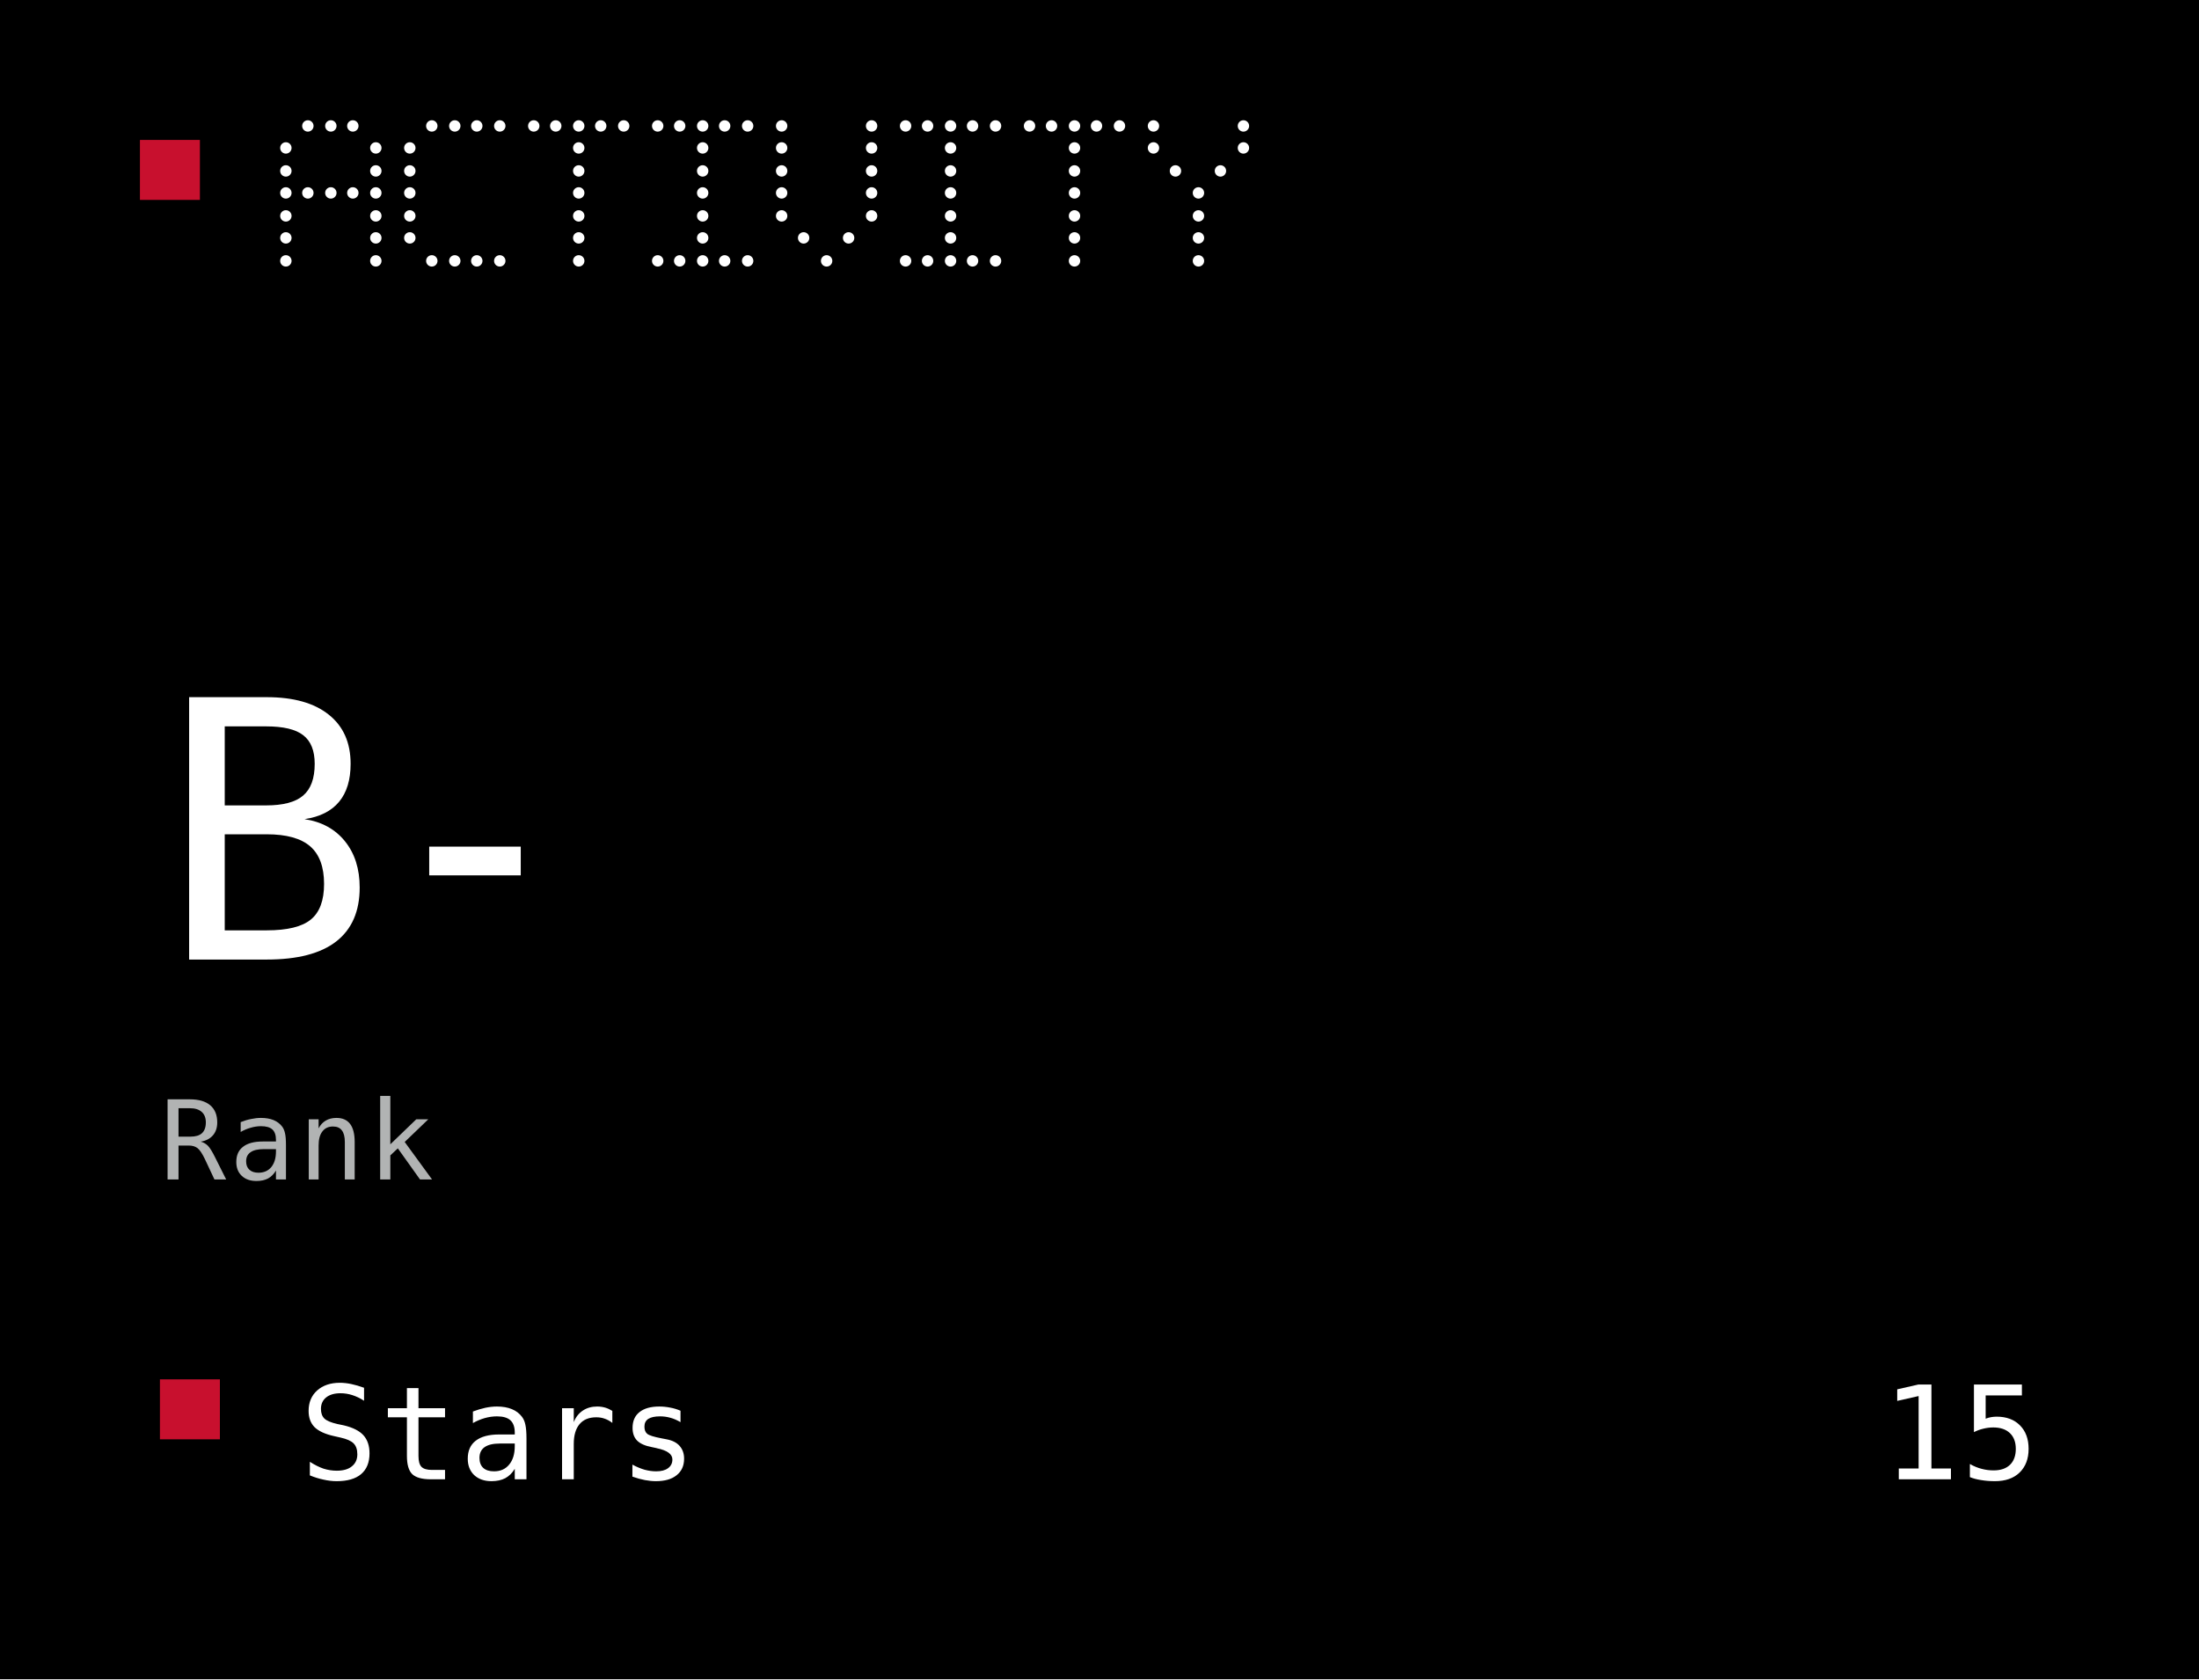
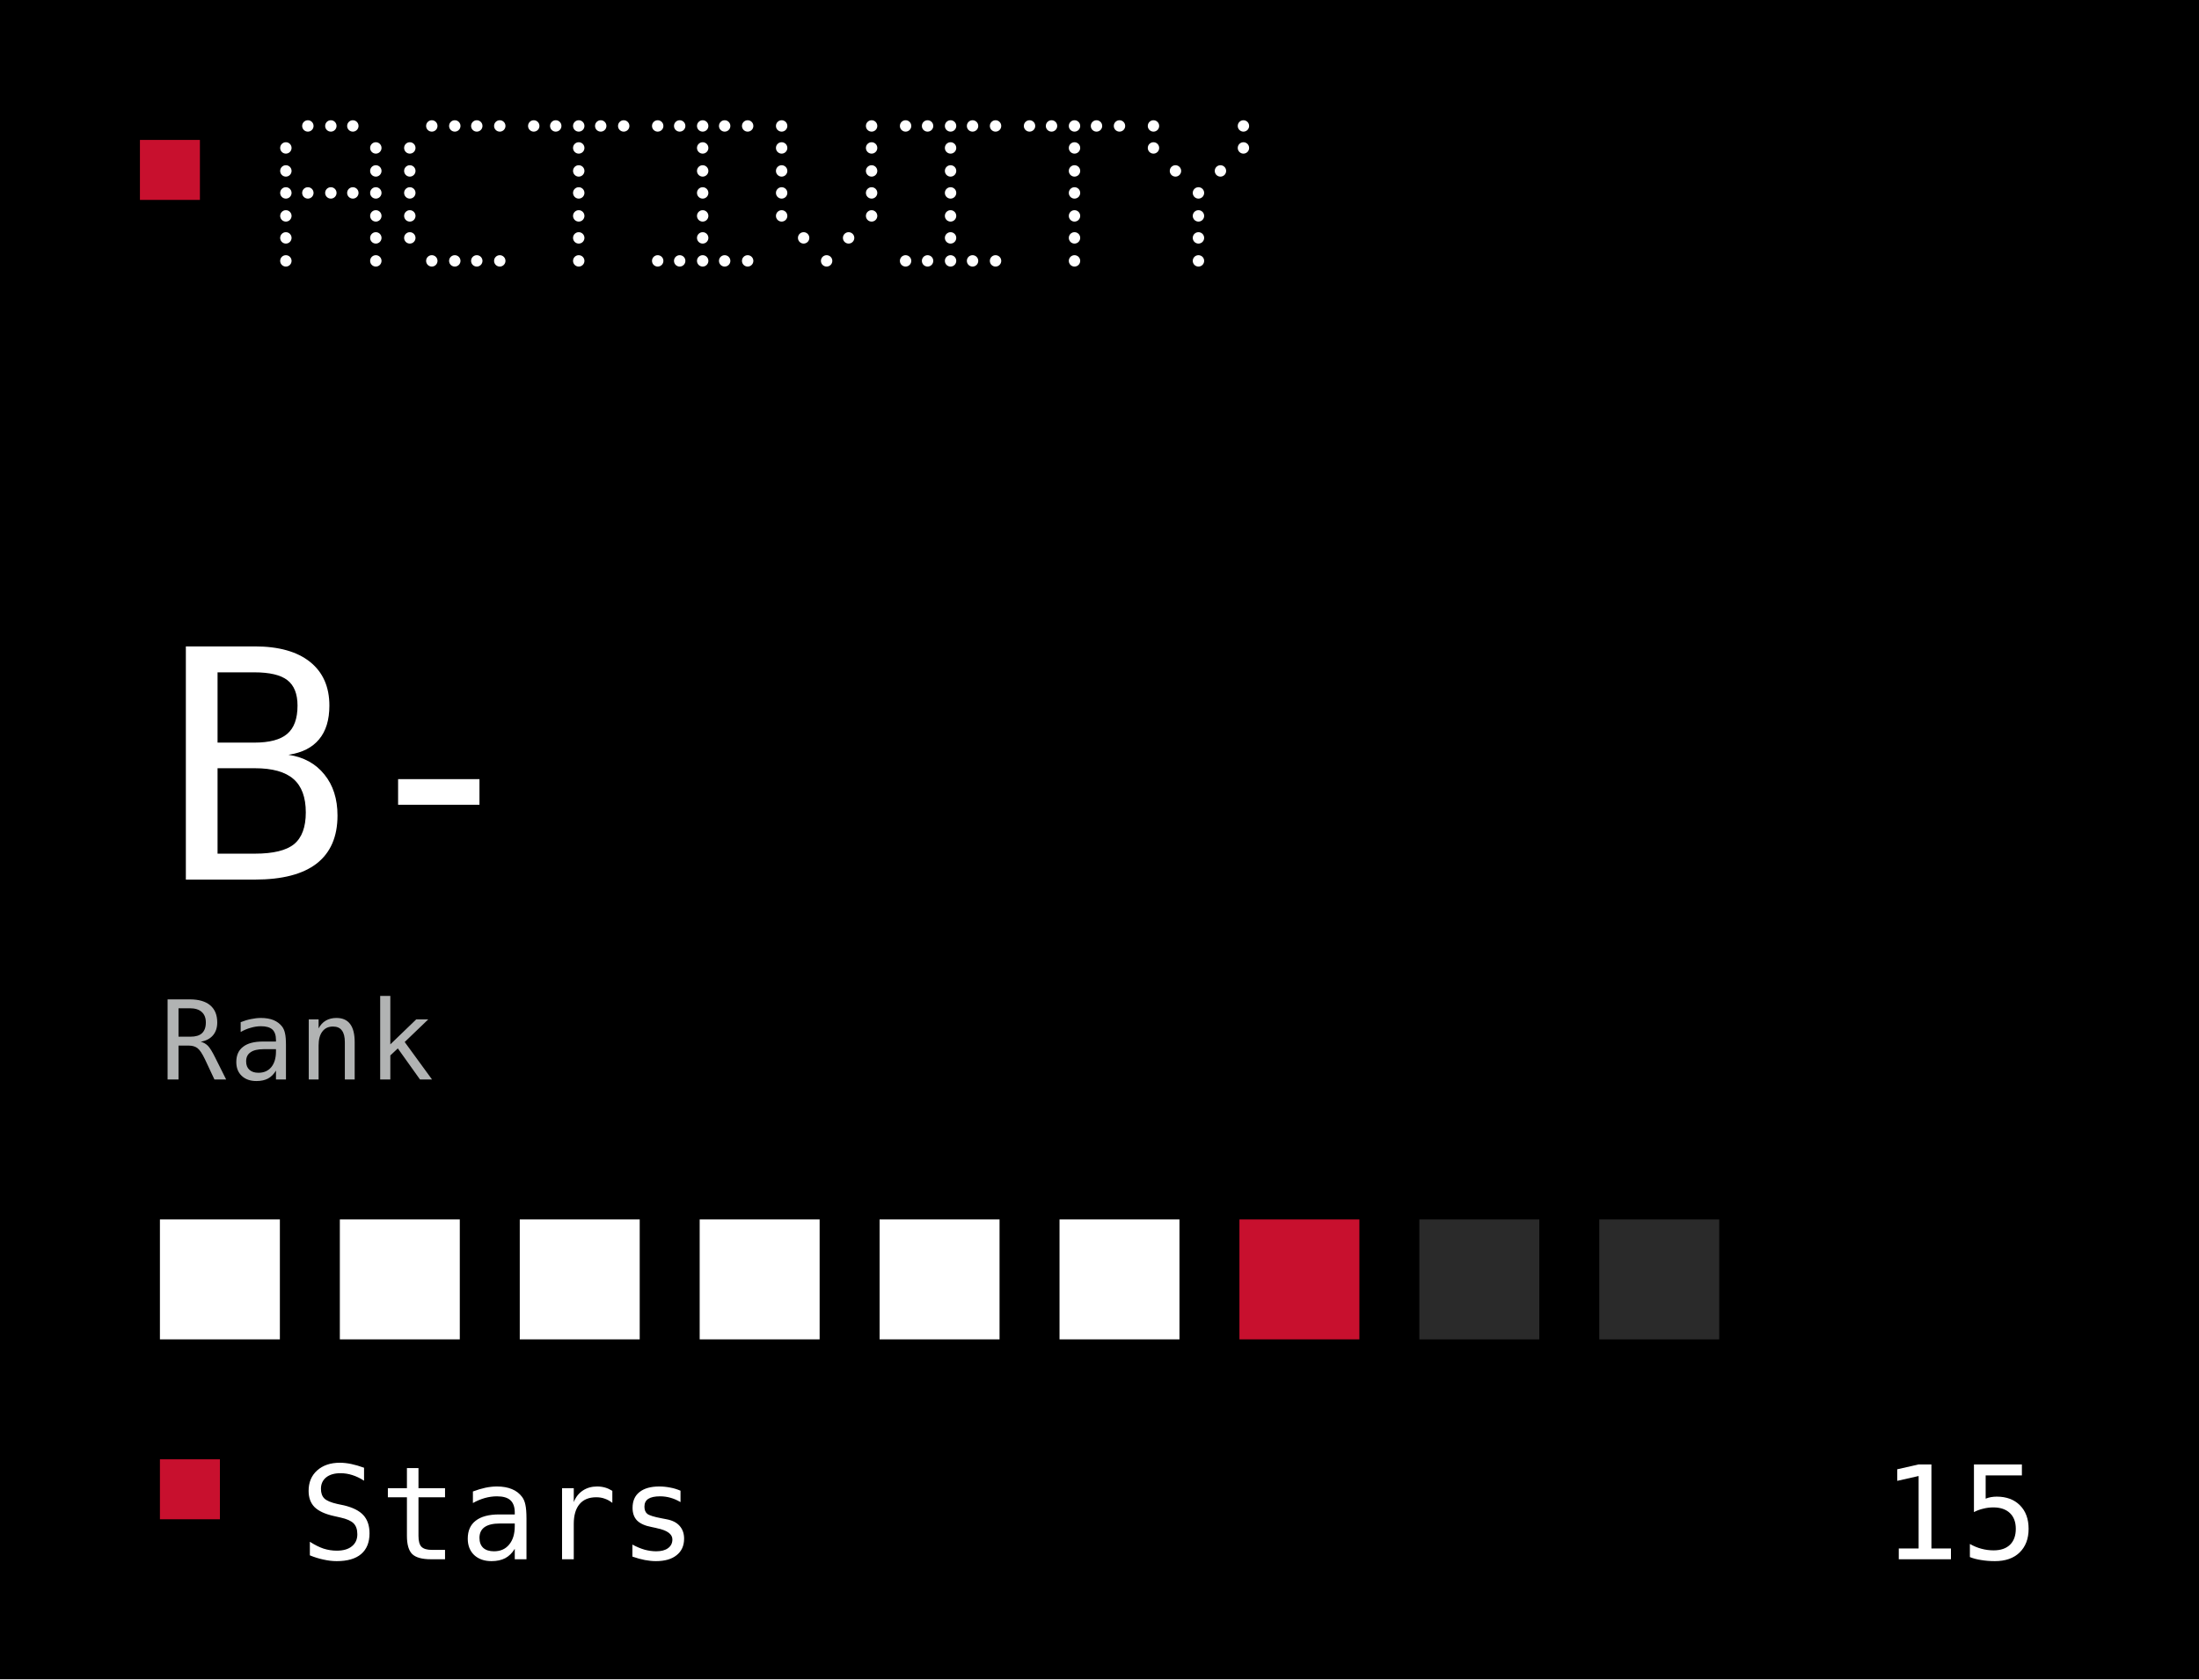
<svg xmlns="http://www.w3.org/2000/svg" width="220" height="168" viewBox="0 0 220 168" role="img">
  <rect width="220" height="168" fill="#000000" />
  <rect x="14" y="14" width="6" height="6" fill="#C8102E" />
  <circle cx="30.8" cy="12.6" r="0.57" fill="#FFFFFF" />
  <circle cx="33.1" cy="12.6" r="0.57" fill="#FFFFFF" />
  <circle cx="35.3" cy="12.6" r="0.57" fill="#FFFFFF" />
  <circle cx="28.6" cy="14.8" r="0.57" fill="#FFFFFF" />
  <circle cx="37.6" cy="14.8" r="0.57" fill="#FFFFFF" />
  <circle cx="28.6" cy="17.1" r="0.57" fill="#FFFFFF" />
  <circle cx="37.6" cy="17.1" r="0.57" fill="#FFFFFF" />
  <circle cx="28.6" cy="19.3" r="0.57" fill="#FFFFFF" />
  <circle cx="30.8" cy="19.3" r="0.57" fill="#FFFFFF" />
  <circle cx="33.1" cy="19.3" r="0.57" fill="#FFFFFF" />
  <circle cx="35.3" cy="19.3" r="0.57" fill="#FFFFFF" />
  <circle cx="37.6" cy="19.3" r="0.57" fill="#FFFFFF" />
  <circle cx="28.6" cy="21.6" r="0.57" fill="#FFFFFF" />
  <circle cx="37.6" cy="21.6" r="0.57" fill="#FFFFFF" />
  <circle cx="28.6" cy="23.8" r="0.57" fill="#FFFFFF" />
  <circle cx="37.6" cy="23.8" r="0.57" fill="#FFFFFF" />
  <circle cx="28.6" cy="26.1" r="0.57" fill="#FFFFFF" />
  <circle cx="37.6" cy="26.1" r="0.57" fill="#FFFFFF" />
  <circle cx="43.2" cy="12.6" r="0.57" fill="#FFFFFF" />
  <circle cx="45.5" cy="12.6" r="0.57" fill="#FFFFFF" />
  <circle cx="47.7" cy="12.6" r="0.57" fill="#FFFFFF" />
  <circle cx="50.0" cy="12.6" r="0.57" fill="#FFFFFF" />
  <circle cx="41.0" cy="14.8" r="0.57" fill="#FFFFFF" />
  <circle cx="41.0" cy="17.1" r="0.57" fill="#FFFFFF" />
  <circle cx="41.0" cy="19.3" r="0.57" fill="#FFFFFF" />
  <circle cx="41.0" cy="21.6" r="0.57" fill="#FFFFFF" />
  <circle cx="41.0" cy="23.8" r="0.57" fill="#FFFFFF" />
  <circle cx="43.2" cy="26.1" r="0.57" fill="#FFFFFF" />
  <circle cx="45.5" cy="26.1" r="0.57" fill="#FFFFFF" />
  <circle cx="47.7" cy="26.1" r="0.57" fill="#FFFFFF" />
  <circle cx="50.0" cy="26.1" r="0.57" fill="#FFFFFF" />
  <circle cx="53.4" cy="12.6" r="0.57" fill="#FFFFFF" />
  <circle cx="55.6" cy="12.6" r="0.57" fill="#FFFFFF" />
  <circle cx="57.9" cy="12.6" r="0.57" fill="#FFFFFF" />
  <circle cx="60.1" cy="12.6" r="0.57" fill="#FFFFFF" />
  <circle cx="62.4" cy="12.6" r="0.57" fill="#FFFFFF" />
  <circle cx="57.9" cy="14.8" r="0.57" fill="#FFFFFF" />
  <circle cx="57.9" cy="17.1" r="0.57" fill="#FFFFFF" />
  <circle cx="57.9" cy="19.3" r="0.57" fill="#FFFFFF" />
  <circle cx="57.9" cy="21.6" r="0.57" fill="#FFFFFF" />
  <circle cx="57.9" cy="23.8" r="0.57" fill="#FFFFFF" />
  <circle cx="57.9" cy="26.1" r="0.57" fill="#FFFFFF" />
  <circle cx="65.8" cy="12.6" r="0.57" fill="#FFFFFF" />
  <circle cx="68.0" cy="12.6" r="0.57" fill="#FFFFFF" />
  <circle cx="70.3" cy="12.6" r="0.57" fill="#FFFFFF" />
  <circle cx="72.5" cy="12.6" r="0.57" fill="#FFFFFF" />
  <circle cx="74.8" cy="12.6" r="0.57" fill="#FFFFFF" />
  <circle cx="70.3" cy="14.8" r="0.57" fill="#FFFFFF" />
  <circle cx="70.3" cy="17.1" r="0.57" fill="#FFFFFF" />
  <circle cx="70.3" cy="19.3" r="0.57" fill="#FFFFFF" />
  <circle cx="70.3" cy="21.6" r="0.57" fill="#FFFFFF" />
  <circle cx="70.3" cy="23.8" r="0.57" fill="#FFFFFF" />
  <circle cx="65.8" cy="26.1" r="0.57" fill="#FFFFFF" />
  <circle cx="68.0" cy="26.1" r="0.57" fill="#FFFFFF" />
  <circle cx="70.3" cy="26.1" r="0.57" fill="#FFFFFF" />
  <circle cx="72.5" cy="26.1" r="0.57" fill="#FFFFFF" />
  <circle cx="74.8" cy="26.1" r="0.57" fill="#FFFFFF" />
  <circle cx="78.2" cy="12.6" r="0.57" fill="#FFFFFF" />
  <circle cx="87.2" cy="12.6" r="0.57" fill="#FFFFFF" />
  <circle cx="78.2" cy="14.8" r="0.57" fill="#FFFFFF" />
  <circle cx="87.2" cy="14.8" r="0.57" fill="#FFFFFF" />
  <circle cx="78.2" cy="17.1" r="0.57" fill="#FFFFFF" />
  <circle cx="87.2" cy="17.1" r="0.57" fill="#FFFFFF" />
  <circle cx="78.2" cy="19.3" r="0.57" fill="#FFFFFF" />
  <circle cx="87.2" cy="19.3" r="0.57" fill="#FFFFFF" />
  <circle cx="78.2" cy="21.6" r="0.57" fill="#FFFFFF" />
  <circle cx="87.2" cy="21.6" r="0.57" fill="#FFFFFF" />
  <circle cx="80.4" cy="23.8" r="0.57" fill="#FFFFFF" />
  <circle cx="84.9" cy="23.8" r="0.57" fill="#FFFFFF" />
  <circle cx="82.7" cy="26.1" r="0.57" fill="#FFFFFF" />
  <circle cx="90.6" cy="12.6" r="0.57" fill="#FFFFFF" />
  <circle cx="92.8" cy="12.6" r="0.57" fill="#FFFFFF" />
  <circle cx="95.1" cy="12.6" r="0.57" fill="#FFFFFF" />
  <circle cx="97.3" cy="12.6" r="0.57" fill="#FFFFFF" />
  <circle cx="99.6" cy="12.6" r="0.57" fill="#FFFFFF" />
  <circle cx="95.1" cy="14.8" r="0.57" fill="#FFFFFF" />
  <circle cx="95.1" cy="17.1" r="0.57" fill="#FFFFFF" />
  <circle cx="95.1" cy="19.3" r="0.57" fill="#FFFFFF" />
  <circle cx="95.1" cy="21.6" r="0.57" fill="#FFFFFF" />
  <circle cx="95.1" cy="23.8" r="0.57" fill="#FFFFFF" />
  <circle cx="90.6" cy="26.1" r="0.57" fill="#FFFFFF" />
  <circle cx="92.8" cy="26.1" r="0.57" fill="#FFFFFF" />
  <circle cx="95.1" cy="26.1" r="0.57" fill="#FFFFFF" />
  <circle cx="97.3" cy="26.1" r="0.57" fill="#FFFFFF" />
  <circle cx="99.6" cy="26.1" r="0.57" fill="#FFFFFF" />
  <circle cx="103.0" cy="12.6" r="0.57" fill="#FFFFFF" />
  <circle cx="105.2" cy="12.6" r="0.57" fill="#FFFFFF" />
  <circle cx="107.5" cy="12.6" r="0.57" fill="#FFFFFF" />
  <circle cx="109.7" cy="12.6" r="0.57" fill="#FFFFFF" />
  <circle cx="112.0" cy="12.6" r="0.57" fill="#FFFFFF" />
  <circle cx="107.5" cy="14.8" r="0.57" fill="#FFFFFF" />
  <circle cx="107.5" cy="17.1" r="0.57" fill="#FFFFFF" />
  <circle cx="107.5" cy="19.3" r="0.57" fill="#FFFFFF" />
  <circle cx="107.5" cy="21.6" r="0.57" fill="#FFFFFF" />
  <circle cx="107.5" cy="23.8" r="0.57" fill="#FFFFFF" />
  <circle cx="107.5" cy="26.1" r="0.57" fill="#FFFFFF" />
  <circle cx="115.4" cy="12.6" r="0.57" fill="#FFFFFF" />
  <circle cx="124.4" cy="12.6" r="0.57" fill="#FFFFFF" />
  <circle cx="115.4" cy="14.8" r="0.57" fill="#FFFFFF" />
  <circle cx="124.4" cy="14.8" r="0.57" fill="#FFFFFF" />
  <circle cx="117.6" cy="17.1" r="0.57" fill="#FFFFFF" />
  <circle cx="122.1" cy="17.1" r="0.57" fill="#FFFFFF" />
  <circle cx="119.9" cy="19.3" r="0.57" fill="#FFFFFF" />
  <circle cx="119.9" cy="21.6" r="0.57" fill="#FFFFFF" />
  <circle cx="119.9" cy="23.8" r="0.57" fill="#FFFFFF" />
  <circle cx="119.9" cy="26.1" r="0.57" fill="#FFFFFF" />
-   <text x="16" y="96" fill="#FFFFFF" text-anchor="start" font-family="ui-monospace, Geist Mono, monospace" font-size="36" letter-spacing="-1" dominant-baseline="auto">B-</text>
-   <text x="16" y="118" fill="#B1B3B3" text-anchor="start" font-family="ui-monospace, Geist Mono, monospace" font-size="11" letter-spacing="0.3" dominant-baseline="auto">Rank</text>
-   <rect x="16" y="138" width="6" height="6" fill="#C8102E" />
-   <text x="30" y="148" fill="#FFFFFF" text-anchor="start" font-family="ui-monospace, Geist Mono, monospace" font-size="13" letter-spacing="0.15" dominant-baseline="auto">Stars</text>
-   <text x="204" y="148" fill="#FFFFFF" text-anchor="end" font-family="ui-monospace, Geist Mono, monospace" font-size="13" letter-spacing="0.1" dominant-baseline="auto">15</text>
+   <text x="16" y="88" fill="#FFFFFF" text-anchor="start" font-family="ui-monospace, Geist Mono, monospace" font-size="32" letter-spacing="-1" dominant-baseline="auto">B-</text>
+   <text x="16" y="108" fill="#B1B3B3" text-anchor="start" font-family="ui-monospace, Geist Mono, monospace" font-size="11" letter-spacing="0.3" dominant-baseline="auto">Rank</text>
+   <rect x="16.0" y="122.0" width="12" height="12" fill="#FFFFFF" />
+   <rect x="34.0" y="122.0" width="12" height="12" fill="#FFFFFF" />
+   <rect x="52.0" y="122.0" width="12" height="12" fill="#FFFFFF" />
+   <rect x="70.0" y="122.0" width="12" height="12" fill="#FFFFFF" />
+   <rect x="88.0" y="122.0" width="12" height="12" fill="#FFFFFF" />
+   <rect x="106.0" y="122.0" width="12" height="12" fill="#FFFFFF" />
+   <rect x="124.0" y="122.0" width="12" height="12" fill="#C8102E" />
+   <rect x="142.0" y="122.0" width="12" height="12" fill="#2A2A2A" />
+   <rect x="160.0" y="122.0" width="12" height="12" fill="#2A2A2A" />
+   <rect x="16" y="146" width="6" height="6" fill="#C8102E" />
+   <text x="30" y="156" fill="#FFFFFF" text-anchor="start" font-family="ui-monospace, Geist Mono, monospace" font-size="13" letter-spacing="0.15" dominant-baseline="auto">Stars</text>
+   <text x="204" y="156" fill="#FFFFFF" text-anchor="end" font-family="ui-monospace, Geist Mono, monospace" font-size="13" letter-spacing="0.1" dominant-baseline="auto">15</text>
</svg>
